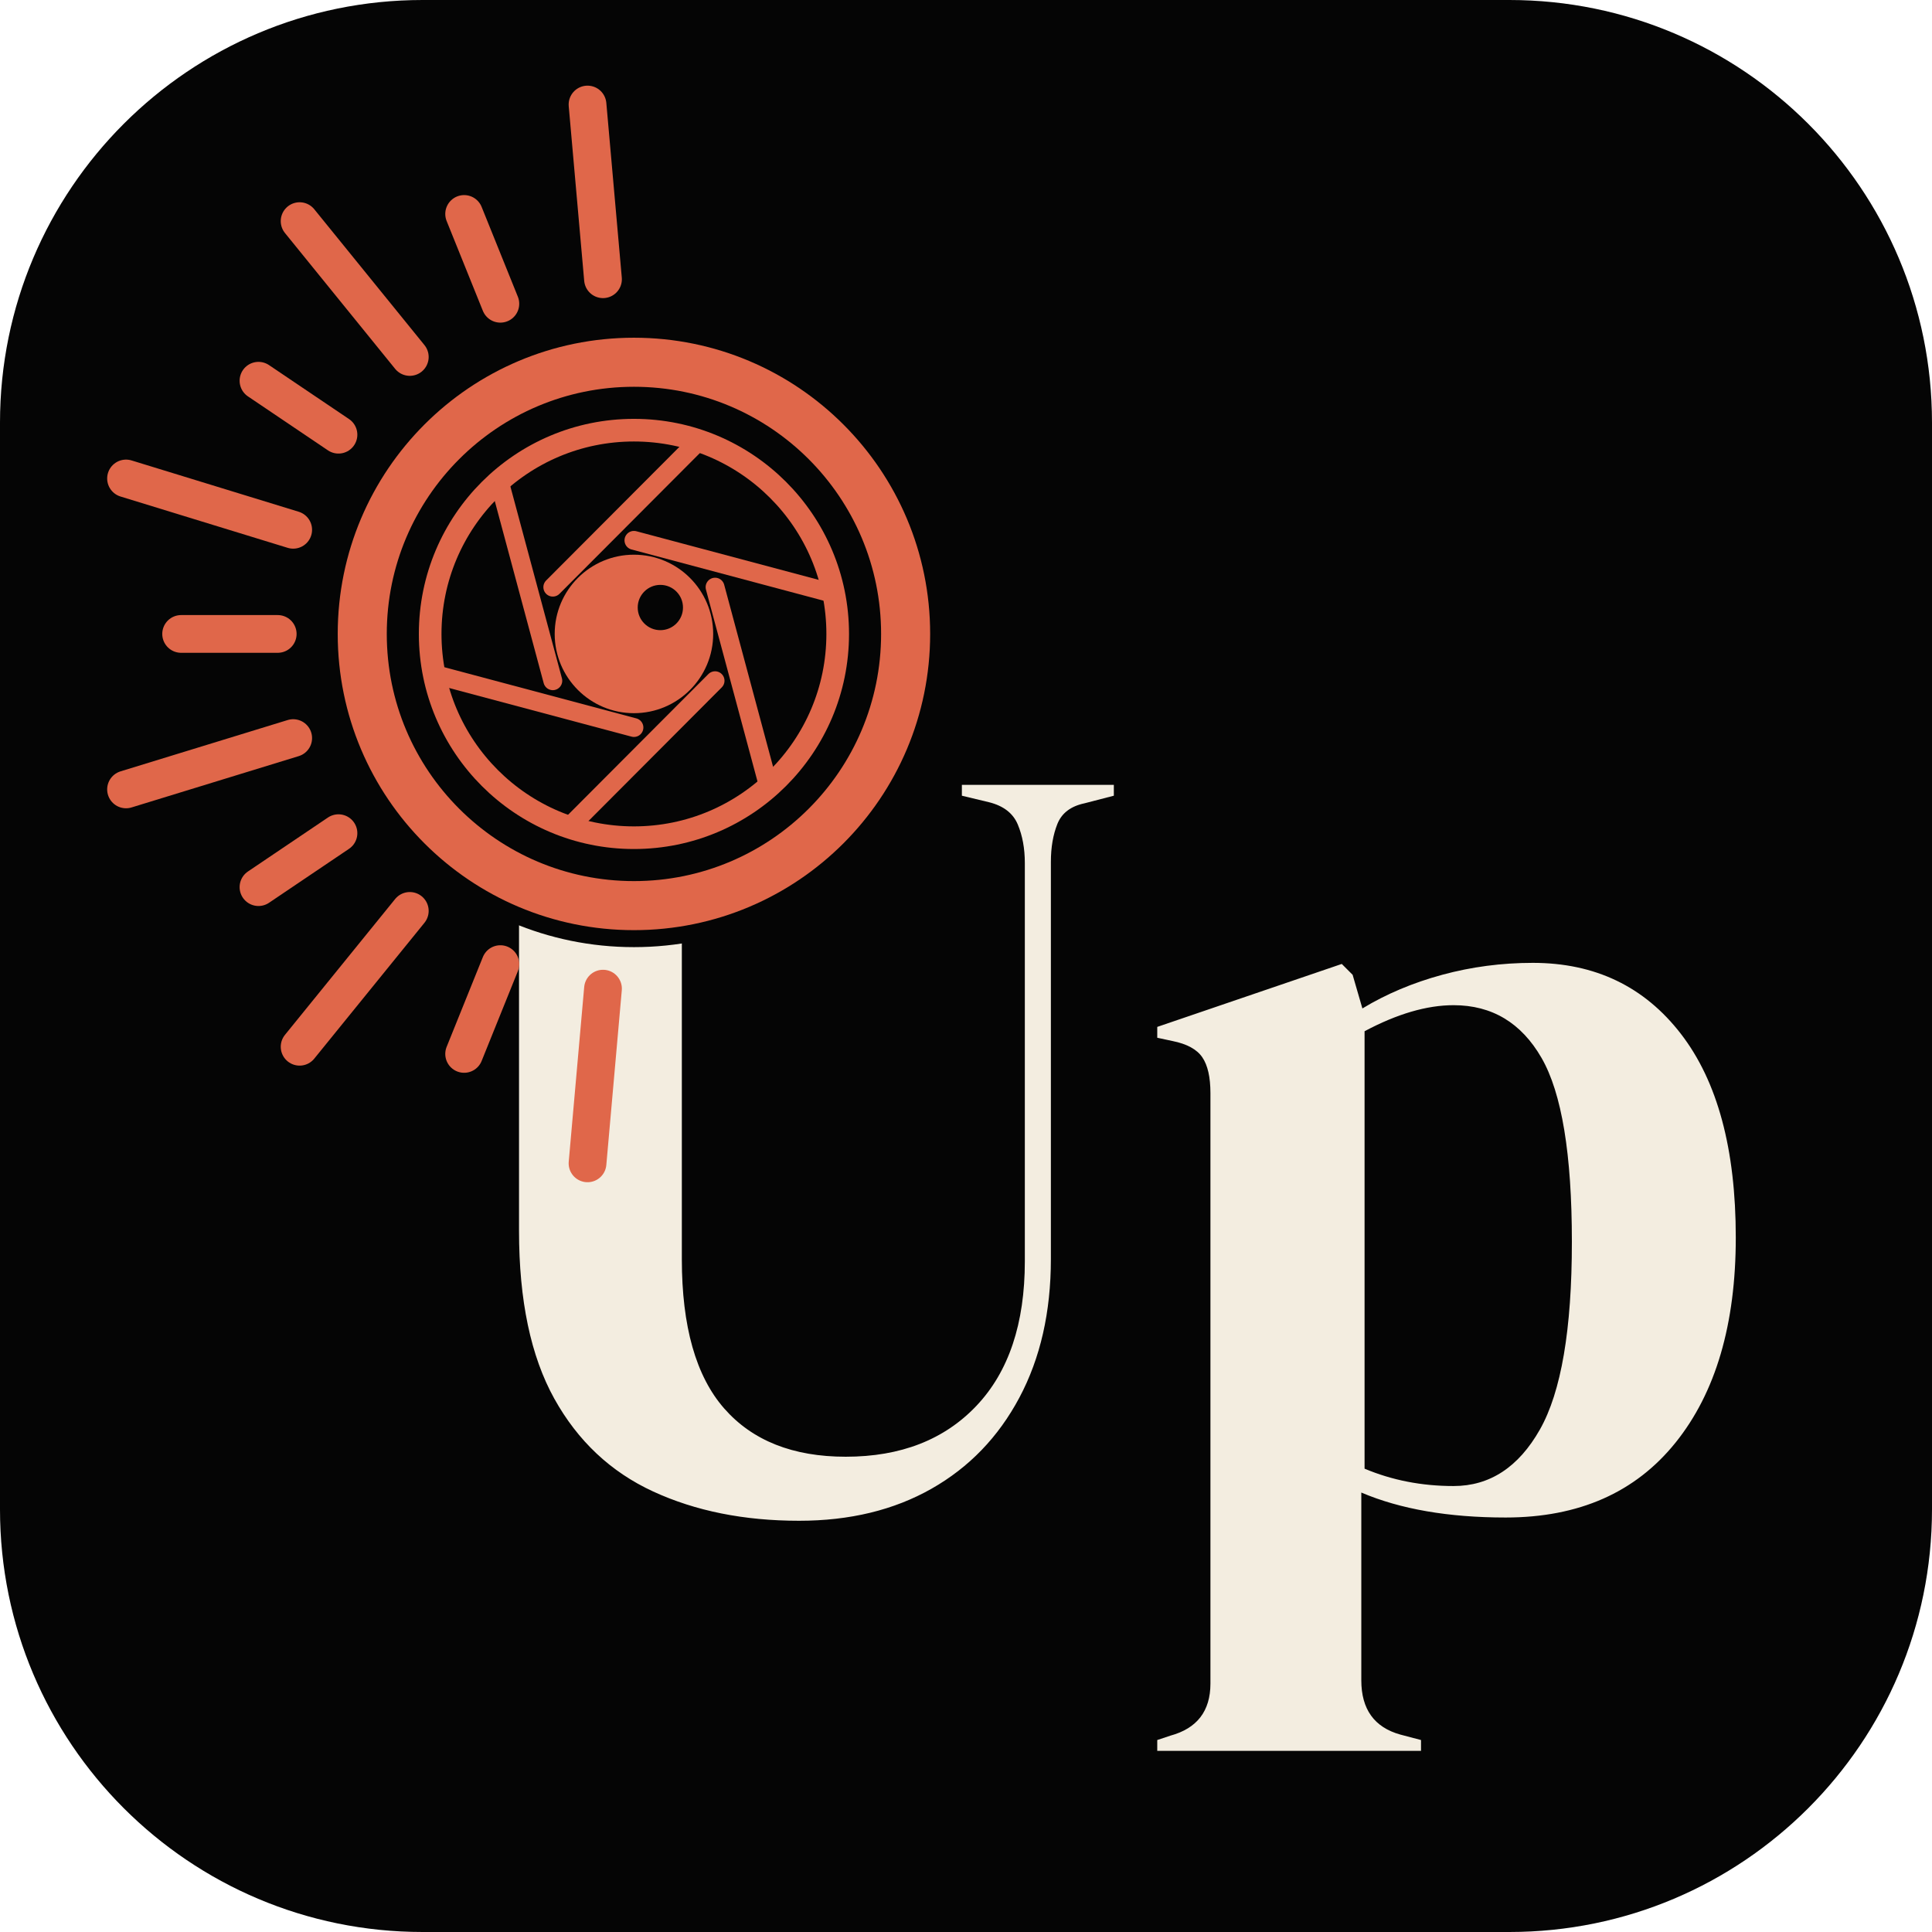
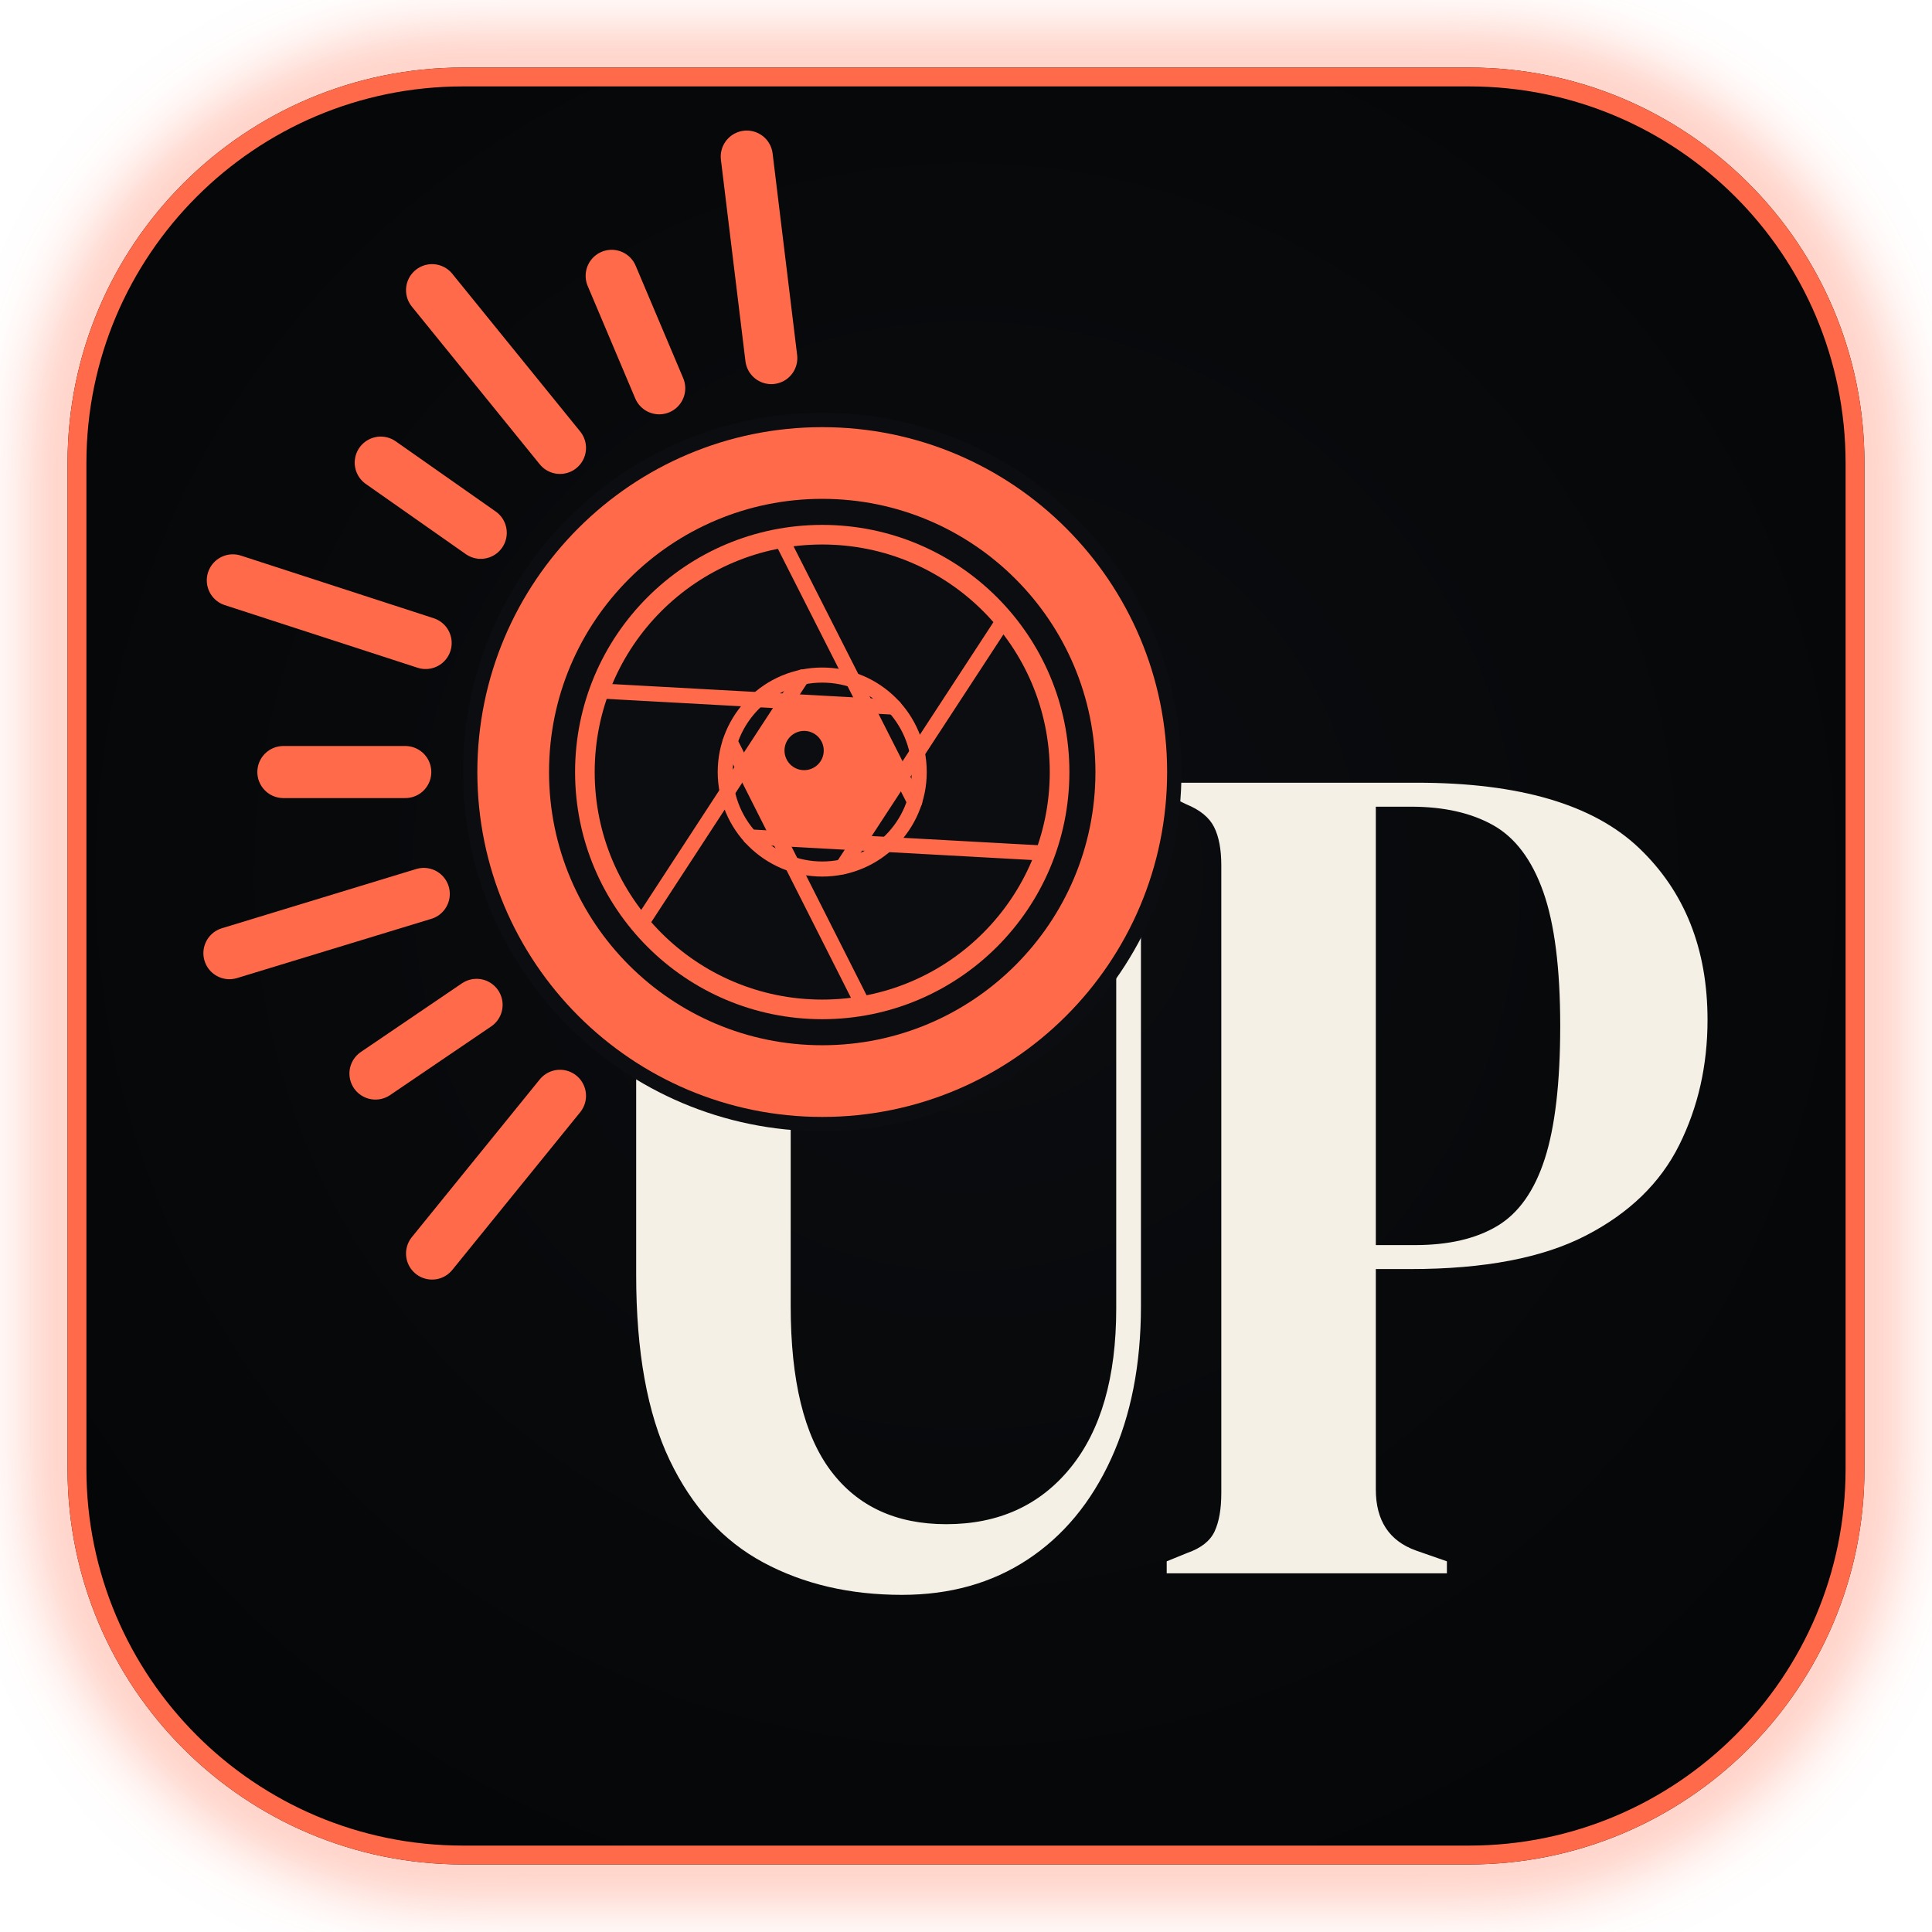
- <svg xmlns="http://www.w3.org/2000/svg" viewBox="0 0 512 512">
-   <rect width="512" height="512" rx="112" fill="#050505" />
-   <path d="M211.76 403.019Q189.898 403.019 173.071 395.252Q156.244 387.486 146.895 370.658Q137.547 353.831 137.547 326.217V226.978Q137.547 216.047 126.328 212.596L120 210.87V207.993H199.679V210.87L191.337 213.171Q180.694 215.76 180.694 227.553V333.695Q180.694 360.447 191.912 373.247Q203.13 386.047 224.129 386.047Q245.99 386.047 258.79 372.528Q271.591 359.008 271.591 334.271V228.704Q271.591 222.951 269.721 218.492Q267.851 214.034 262.098 212.596L254.907 210.87V207.993H295.178V210.87L287.411 212.883Q281.946 214.034 280.22 218.349Q278.494 222.663 278.494 228.416V333.695Q278.494 354.694 270.152 370.371Q261.81 386.047 246.853 394.533Q231.895 403.019 211.76 403.019ZM306.684 464.0V461.124L310.135 459.973Q320.778 457.096 320.778 446.166V289.685Q320.778 283.357 318.621 280.193Q316.464 277.029 310.711 275.878L306.684 275.015V272.139L355.584 255.455L358.46 258.332L361.049 267.249Q370.541 261.496 382.191 258.332Q393.841 255.168 406.21 255.168Q430.948 255.168 445.474 274.008Q460.0 292.849 460.0 327.942Q460.0 362.46 444.036 382.308Q428.071 402.156 399.019 402.156Q376.294 402.156 360.761 395.54V445.303Q360.761 456.809 371.117 459.685L376.582 461.124V464.0ZM385.212 393.814Q399.594 393.814 408.08 378.856Q416.565 363.898 416.565 329.093Q416.565 294.288 408.511 280.337Q400.457 266.386 385.212 266.386Q374.569 266.386 361.624 273.289V389.212Q372.555 393.814 385.212 393.814Z" fill="#f3ede0" />
-   <circle cx="168.0" cy="168.0" r="83" fill="#050505" />
-   <line x1="159.8" y1="74.0" x2="155.7" y2="27.7" stroke="#e0674a" stroke-width="10" stroke-linecap="round" />
-   <line x1="132.6" y1="80.5" x2="123.0" y2="56.7" stroke="#e0674a" stroke-width="10" stroke-linecap="round" />
-   <line x1="108.6" y1="94.6" x2="79.4" y2="58.6" stroke="#e0674a" stroke-width="10" stroke-linecap="round" />
-   <line x1="89.7" y1="115.2" x2="68.5" y2="100.9" stroke="#e0674a" stroke-width="10" stroke-linecap="round" />
-   <line x1="77.7" y1="140.4" x2="33.4" y2="126.8" stroke="#e0674a" stroke-width="10" stroke-linecap="round" />
-   <line x1="73.6" y1="168.0" x2="48.0" y2="168.0" stroke="#e0674a" stroke-width="10" stroke-linecap="round" />
-   <line x1="77.7" y1="195.6" x2="33.4" y2="209.2" stroke="#e0674a" stroke-width="10" stroke-linecap="round" />
-   <line x1="89.7" y1="220.8" x2="68.5" y2="235.1" stroke="#e0674a" stroke-width="10" stroke-linecap="round" />
-   <line x1="108.6" y1="241.4" x2="79.4" y2="277.4" stroke="#e0674a" stroke-width="10" stroke-linecap="round" />
-   <line x1="132.6" y1="255.5" x2="123.0" y2="279.3" stroke="#e0674a" stroke-width="10" stroke-linecap="round" />
-   <line x1="159.8" y1="262.0" x2="155.7" y2="308.3" stroke="#e0674a" stroke-width="10" stroke-linecap="round" />
-   <circle cx="168.0" cy="168.0" r="72" fill="none" stroke="#e0674a" stroke-width="13" />
-   <circle cx="168.0" cy="168.0" r="54" fill="none" stroke="#e0674a" stroke-width="6" />
-   <line x1="117.0" y1="179.2" x2="168.0" y2="192.8" stroke="#e0674a" stroke-width="5" stroke-linecap="round" />
-   <line x1="132.8" y1="129.4" x2="146.5" y2="180.4" stroke="#e0674a" stroke-width="5" stroke-linecap="round" />
-   <line x1="183.8" y1="118.2" x2="146.5" y2="155.6" stroke="#e0674a" stroke-width="5" stroke-linecap="round" />
-   <line x1="219.0" y1="156.8" x2="168.0" y2="143.2" stroke="#e0674a" stroke-width="5" stroke-linecap="round" />
-   <line x1="203.2" y1="206.6" x2="189.5" y2="155.6" stroke="#e0674a" stroke-width="5" stroke-linecap="round" />
-   <line x1="152.2" y1="217.8" x2="189.5" y2="180.4" stroke="#e0674a" stroke-width="5" stroke-linecap="round" />
-   <circle cx="168.0" cy="168.0" r="21" fill="#e0674a" />
-   <circle cx="175" cy="161" r="6" fill="#050505" />
+ <svg xmlns="http://www.w3.org/2000/svg" viewBox="0 0 512 512" width="512" height="512">
+   <defs>
+     <filter id="g" x="-20%" y="-20%" width="140%" height="140%">
+       <feGaussianBlur stdDeviation="9.5" />
+     </filter>
+     <radialGradient id="v" cx="0.5" cy="0.45" r="0.7">
+       <stop offset="0" stop-color="#0B0D10" />
+       <stop offset="1" stop-color="#040506" />
+     </radialGradient>
+   </defs>
+   <rect x="17.9" y="17.9" width="476.2" height="476.2" rx="104.8" fill="none" stroke="#FF6B4A" stroke-width="13.0" opacity="0.55" filter="url(#g)" />
+   <rect x="17.9" y="17.9" width="476.2" height="476.2" rx="104.8" fill="url(#v)" />
+   <path transform="translate(146.48 416.94) scale(0.273 0.31744)" d="M339.0 18Q263.0 18 204.5 -9.0Q146.0 -36 113.5 -94.5Q81.0 -153 81.0 -249V-594Q81.0 -632 42.0 -644L20.0 -650V-660H297.0V-650L268.0 -642Q231.0 -633 231.0 -592V-223Q231.0 -130 270.0 -85.5Q309.0 -41 382.0 -41Q458.0 -41 502.5 -88.0Q547.0 -135 547.0 -221V-588Q547.0 -608 540.5 -623.5Q534.0 -639 514.0 -644L489.0 -650V-660H629.0V-650L602.0 -643Q583.0 -639 577.0 -624.0Q571.0 -609 571.0 -589V-223Q571.0 -150 542.0 -95.5Q513.0 -41 461.0 -11.5Q409.0 18 339.0 18ZM596.0 0V-10L616.0 -17Q636.0 -23 642.5 -35.0Q649.0 -47 649.0 -67V-591Q649.0 -611 642.0 -623.0Q635.0 -635 615.0 -642L596.0 -650V-660H839.0Q988.0 -660 1054.5 -605.5Q1121.0 -551 1121.0 -462Q1121.0 -405 1093.5 -357.5Q1066.0 -310 1003.0 -282.0Q940.0 -254 833.0 -254H799.0V-70Q799.0 -31 838.0 -19L868.0 -10V0ZM799.0 -274H837.0Q886.0 -274 917.0 -290.0Q948.0 -306 963.0 -346.0Q978.0 -386 978.0 -457Q978.0 -529 961.5 -569.0Q945.0 -609 913.0 -624.5Q881.0 -640 833.0 -640H799.0Z" fill="#F5F0E6" />
+   <g>
+     <circle cx="217.9" cy="204.6" r="95.2" fill="#0B0D10" />
+     <line x1="204.4" y1="94.9" x2="197.9" y2="41.5" stroke="#FF6B4A" stroke-width="13.8" stroke-linecap="round" />
+     <line x1="174.7" y1="102.9" x2="162.1" y2="73.1" stroke="#FF6B4A" stroke-width="13.8" stroke-linecap="round" />
+     <line x1="148.4" y1="118.7" x2="114.5" y2="76.9" stroke="#FF6B4A" stroke-width="13.8" stroke-linecap="round" />
+     <line x1="127.4" y1="141.2" x2="100.9" y2="122.6" stroke="#FF6B4A" stroke-width="13.8" stroke-linecap="round" />
+     <line x1="112.8" y1="170.4" x2="61.7" y2="153.8" stroke="#FF6B4A" stroke-width="13.8" stroke-linecap="round" />
+     <line x1="107.4" y1="204.6" x2="75.1" y2="204.6" stroke="#FF6B4A" stroke-width="13.8" stroke-linecap="round" />
+     <line x1="112.3" y1="236.9" x2="60.8" y2="252.6" stroke="#FF6B4A" stroke-width="13.8" stroke-linecap="round" />
+     <line x1="126.3" y1="266.3" x2="99.5" y2="284.5" stroke="#FF6B4A" stroke-width="13.8" stroke-linecap="round" />
+     <line x1="148.4" y1="290.4" x2="114.5" y2="332.2" stroke="#FF6B4A" stroke-width="13.8" stroke-linecap="round" />
+     <circle cx="217.9" cy="204.6" r="81.9" fill="none" stroke="#FF6B4A" stroke-width="19.0" />
+     <circle cx="217.9" cy="204.6" r="62.9" fill="none" stroke="#FF6B4A" stroke-width="5.2" />
+     <line x1="277.0" y1="226.1" x2="198.8" y2="221.8" stroke="#FF6B4A" stroke-width="4.0" stroke-linecap="round" />
+     <line x1="228.8" y1="266.5" x2="193.5" y2="196.6" stroke="#FF6B4A" stroke-width="4.0" stroke-linecap="round" />
+     <line x1="169.8" y1="245.0" x2="212.6" y2="179.4" stroke="#FF6B4A" stroke-width="4.0" stroke-linecap="round" />
+     <line x1="158.8" y1="183.1" x2="237.0" y2="187.4" stroke="#FF6B4A" stroke-width="4.0" stroke-linecap="round" />
+     <line x1="207.0" y1="142.7" x2="242.4" y2="212.5" stroke="#FF6B4A" stroke-width="4.0" stroke-linecap="round" />
+     <line x1="266.1" y1="164.2" x2="223.3" y2="229.7" stroke="#FF6B4A" stroke-width="4.0" stroke-linecap="round" />
+     <circle cx="217.9" cy="204.6" r="25.7" fill="none" stroke="#FF6B4A" stroke-width="4.0" />
+     <circle cx="217.9" cy="204.6" r="19.0" fill="#FF6B4A" />
+     <circle cx="213.1" cy="198.9" r="5.2" fill="#0B0D10" />
+   </g>
+   <rect x="20.4" y="20.4" width="471.2" height="471.2" rx="102.3" fill="none" stroke="#FF6B4A" stroke-width="5.0" />
</svg>
